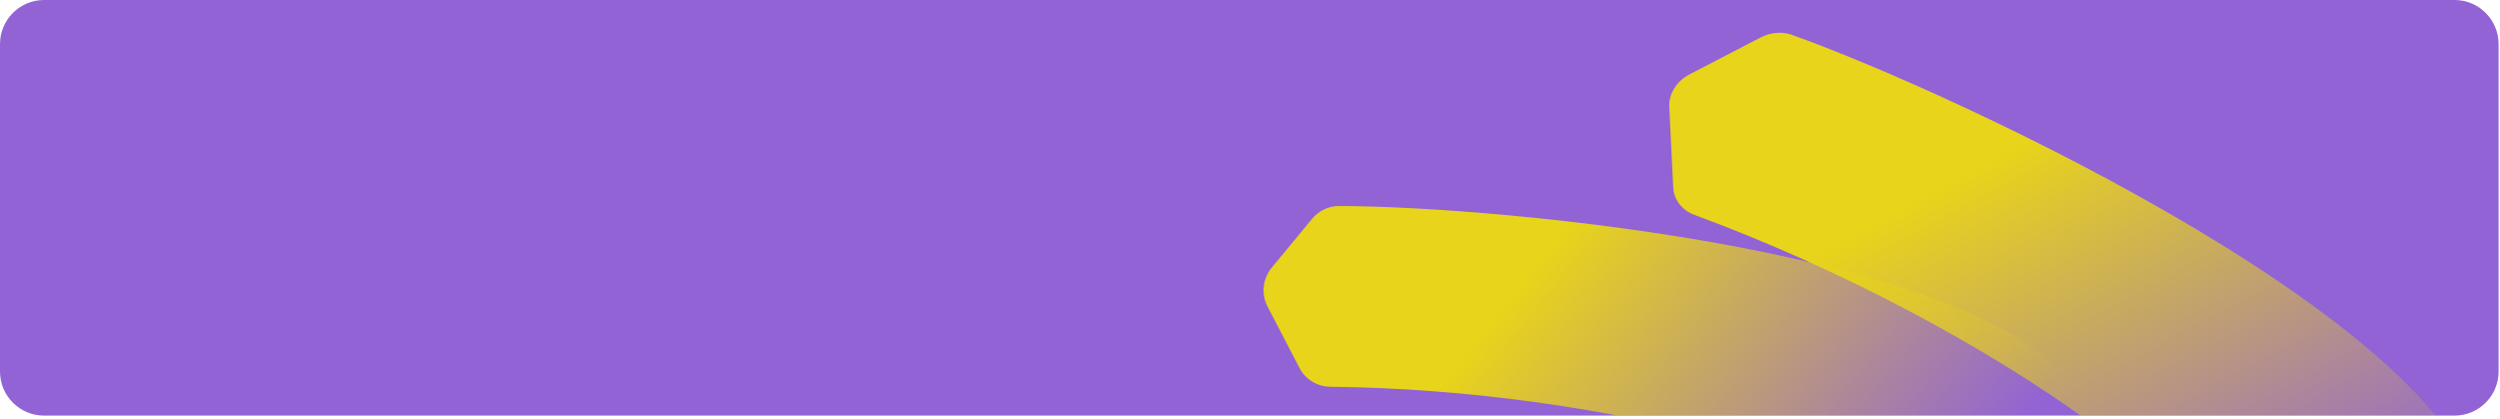
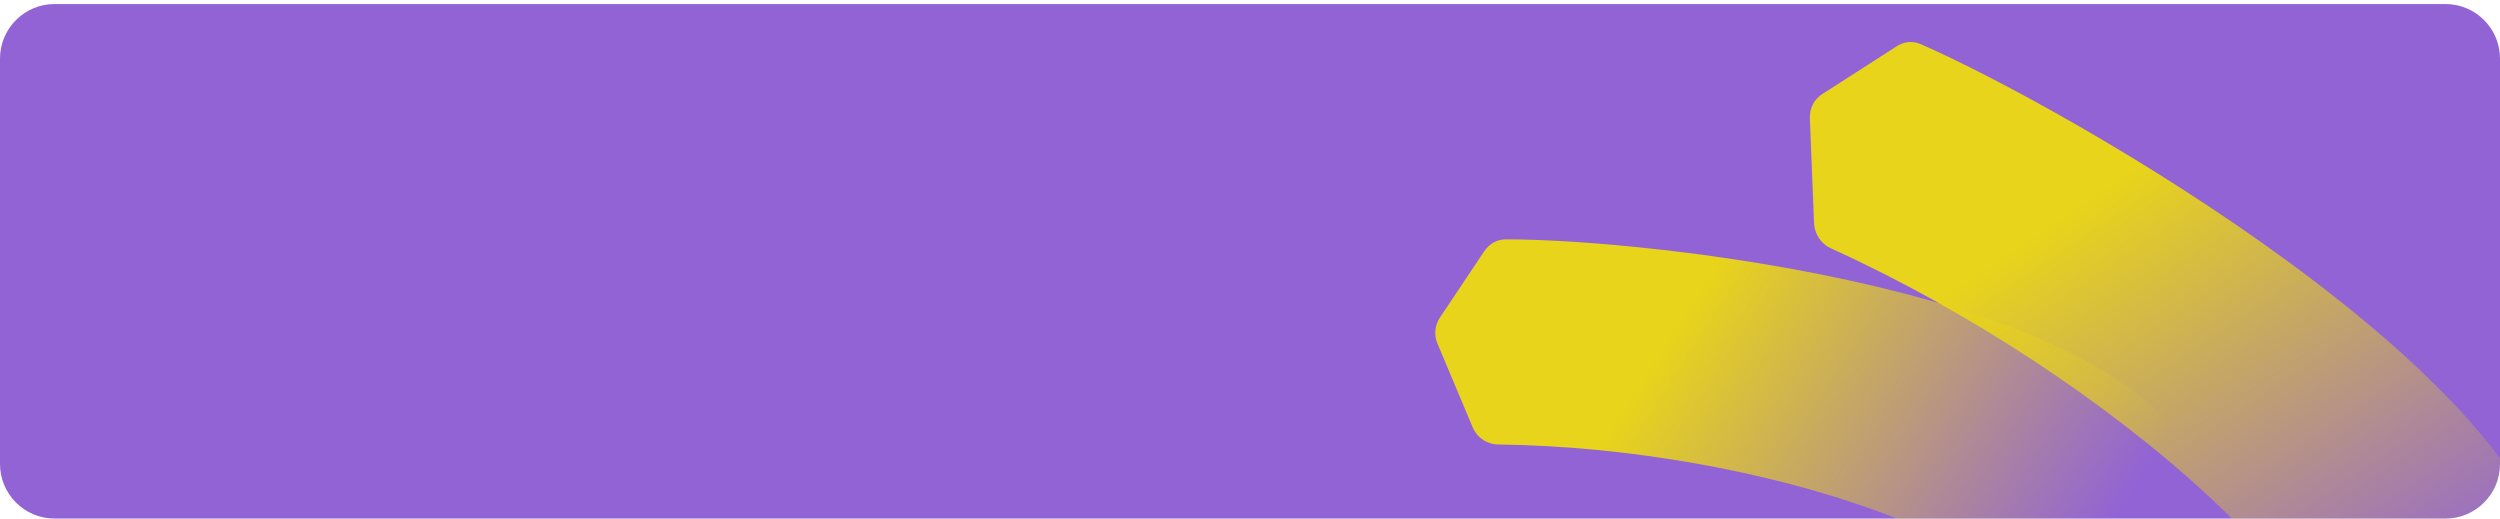
- <svg xmlns="http://www.w3.org/2000/svg" width="567" height="95" viewBox="0 0 567 95" fill="none">
-   <rect width="566.905" height="94.26" rx="10" fill="#9263D5" />
-   <mask id="mask0_265_3196" style="mask-type:alpha" maskUnits="userSpaceOnUse" x="0" y="0" width="567" height="95">
-     <rect width="566.905" height="94.26" rx="10" fill="#9263D5" />
+ <svg xmlns="http://www.w3.org/2000/svg" width="458" height="95" viewBox="0 0 458 95" fill="none">
+   <rect y="0.739" width="458" height="94.26" rx="10" fill="#9263D5" />
+   <mask id="mask0_198_17347" style="mask-type:alpha" maskUnits="userSpaceOnUse" x="0" y="0" width="458" height="95">
+     <rect y="0.739" width="458" height="94.26" rx="10" fill="#9263D5" />
  </mask>
-   <g mask="url(#mask0_265_3196)">
-     <path d="M301.853 87.714C363.794 88.336 435.657 106.571 444.25 130.458C445.582 134.16 447.769 138.021 451.57 139.093L464.133 142.634C468.696 143.921 473.464 140.948 474.137 136.227C476.584 119.063 477.223 99.634 473.756 91.564C455.515 56.957 338.88 46.709 303.736 46.726C301.384 46.727 299.192 47.827 297.679 49.656L288.565 60.679C286.492 63.186 286.101 66.653 287.573 69.479L294.87 83.493C296.219 86.084 298.899 87.684 301.853 87.714Z" fill="url(#paint0_linear_265_3196)" />
-     <path d="M384.467 48.748C450.152 72.931 517.896 119.405 513.661 146.84C513.084 150.579 513.511 154.721 516.624 156.978L529.471 166.294C533.244 169.03 539.063 167.995 541.746 163.99C552.928 147.291 563.465 127.235 563.76 117.553C561.447 75.433 443.124 20.909 406.538 7.898C404.283 7.096 401.695 7.346 399.47 8.5L383.364 16.852C380.404 18.386 378.593 21.29 378.741 24.265L379.644 42.513C379.783 45.326 381.646 47.709 384.467 48.748Z" fill="url(#paint1_linear_265_3196)" />
+   <g mask="url(#mask0_198_17347)">
+     <path d="M274.476 81.434C321.9 81.978 377.262 99.803 380.635 122.787C380.979 125.132 382.289 127.402 384.528 128.183L395.582 132.04C398.527 133.068 401.661 131.191 402.046 128.105C404.069 111.863 404.713 92.711 402.025 84.967C388.477 53.151 301.663 43.786 275.866 43.849C274.268 43.853 272.818 44.675 271.933 45.999L263.776 58.21C262.847 59.601 262.681 61.372 263.334 62.925L269.806 78.31C270.598 80.193 272.442 81.411 274.476 81.434Z" fill="url(#paint0_linear_198_17347)" />
+     <path d="M335.427 45.501C385.431 68.165 437.222 112.542 431.257 137.488C430.694 139.846 431.081 142.53 432.887 144.151L444.15 154.259C446.461 156.334 449.953 155.827 451.433 153.146C460.065 137.508 468.478 118.022 468.705 108.8C466.984 69.998 378.525 19.716 351.856 8.081C350.428 7.458 348.833 7.609 347.545 8.436L333.804 17.256C332.345 18.192 331.494 19.874 331.566 21.678L332.333 40.863C332.414 42.881 333.628 44.686 335.427 45.501Z" fill="url(#paint1_linear_198_17347)" />
  </g>
  <defs>
-     <linearGradient id="paint0_linear_265_3196" x1="340.316" y1="70.85" x2="425.494" y2="138.452" gradientUnits="userSpaceOnUse">
+     <linearGradient id="paint0_linear_198_17347" x1="303.163" y1="65.971" x2="376.052" y2="112.708" gradientUnits="userSpaceOnUse">
      <stop stop-color="#E8D41A" />
      <stop offset="1" stop-color="#E8D41A" stop-opacity="0" />
    </linearGradient>
-     <linearGradient id="paint1_linear_265_3196" x1="433.563" y1="46.276" x2="488.574" y2="147.828" gradientUnits="userSpaceOnUse">
+     <linearGradient id="paint1_linear_198_17347" x1="372.246" y1="43.437" x2="427.962" y2="126.532" gradientUnits="userSpaceOnUse">
      <stop stop-color="#E8D41A" />
      <stop offset="1" stop-color="#E8D41A" stop-opacity="0" />
    </linearGradient>
  </defs>
</svg>
